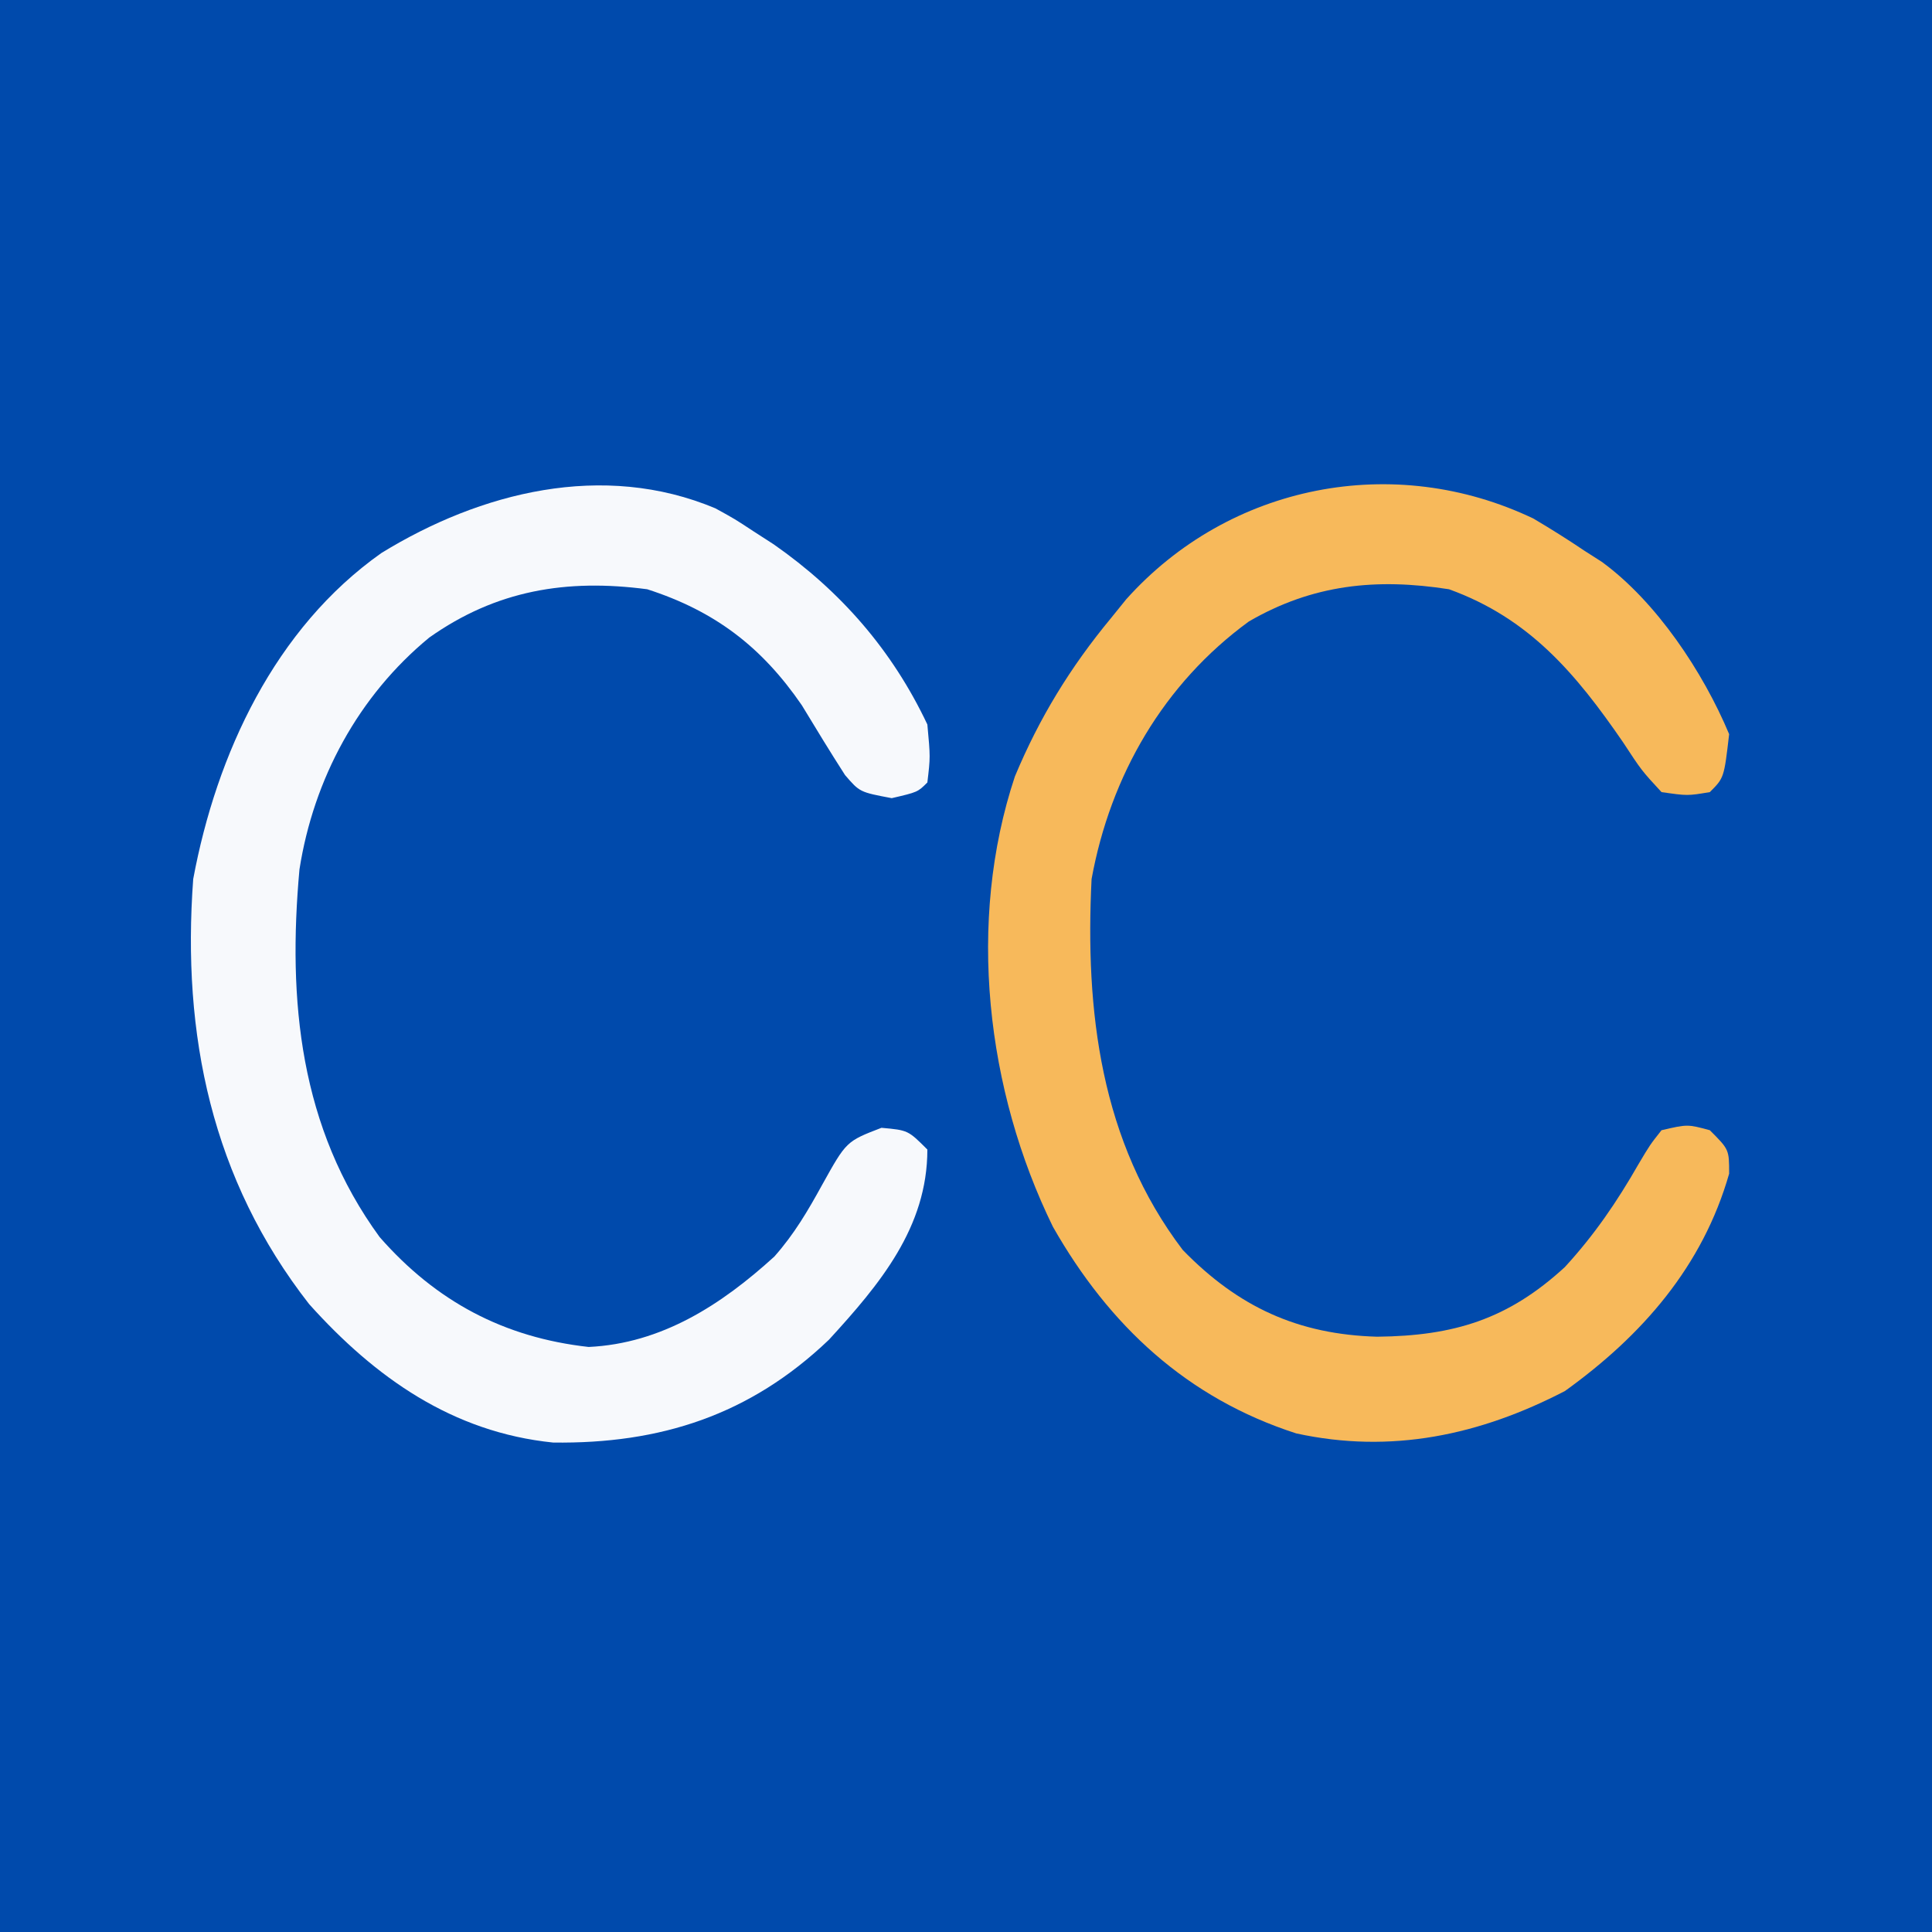
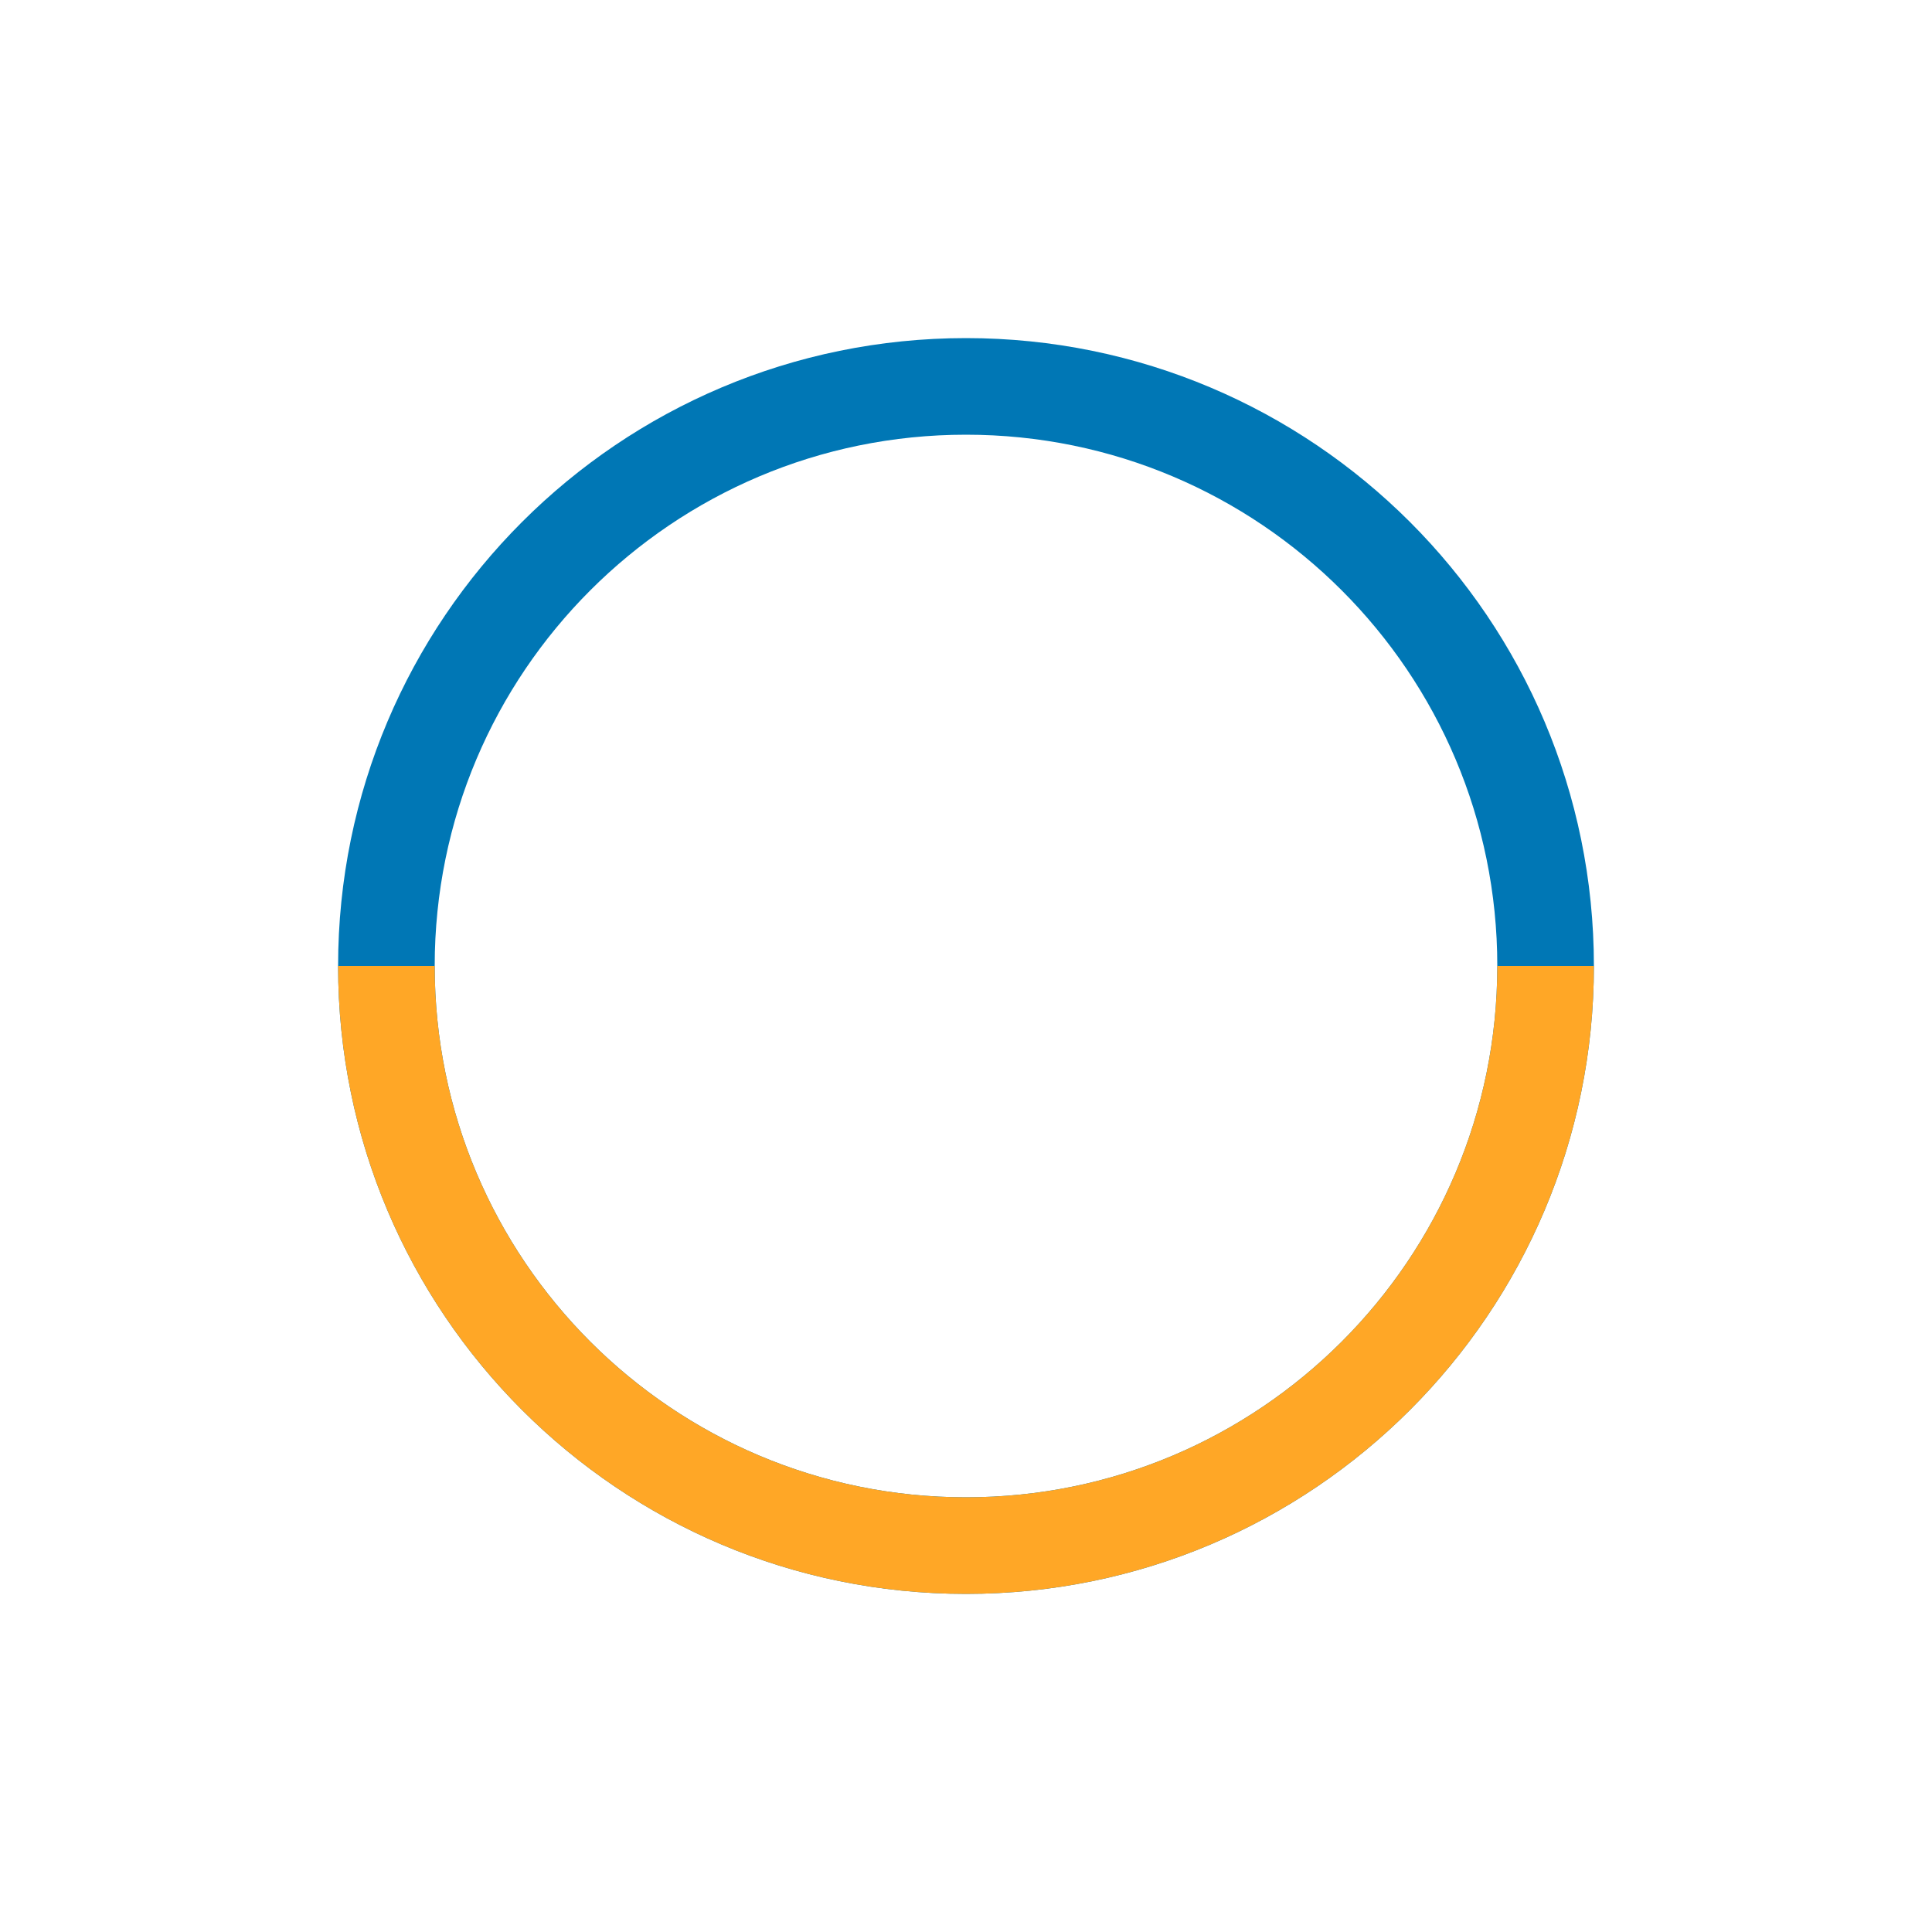
- <svg xmlns="http://www.w3.org/2000/svg" version="1.1" width="200" height="200">
-   <path d="M0 0 C66 0 132 0 200 0 C200 66 200 132 200 200 C134 200 68 200 0 200 C0 134 0 68 0 0 Z " fill="#004AAC" transform="translate(0,0)" />
-   <path d="M0 0 C2.023 1.113 2.023 1.113 3.938 2.375 C4.631 2.822 5.325 3.27 6.039 3.73 C12.99 8.586 18.313 14.707 21.938 22.375 C22.25 25.75 22.25 25.75 21.938 28.375 C20.938 29.375 20.938 29.375 18.25 30 C14.938 29.375 14.938 29.375 13.418 27.613 C11.881 25.225 10.409 22.804 8.938 20.375 C4.799 14.346 -0.048 10.633 -7.062 8.375 C-15.419 7.273 -22.692 8.472 -29.625 13.375 C-36.958 19.408 -41.597 28.011 -43.062 37.375 C-44.294 50.956 -43.039 64.102 -34.758 75.441 C-28.915 82.106 -21.887 85.839 -13.125 86.812 C-5.558 86.457 0.634 82.429 6.098 77.453 C8.163 75.12 9.562 72.728 11.062 70 C13.553 65.523 13.553 65.523 17.188 64.125 C19.938 64.375 19.938 64.375 21.938 66.375 C21.938 74.441 17.01 80.32 11.75 86.062 C3.57 93.878 -5.72 96.857 -16.809 96.707 C-27.208 95.646 -35.226 89.993 -42.062 82.375 C-52.142 69.471 -55.251 54.49 -54.062 38.375 C-51.651 25.434 -45.605 12.4 -34.57 4.617 C-24.331 -1.672 -11.647 -4.895 0 0 Z " fill="#F7F9FC" transform="translate(74.0625,52.625)" />
-   <path d="M0 0 C1.78 1.055 3.536 2.154 5.25 3.312 C5.849 3.695 6.449 4.078 7.066 4.473 C12.712 8.585 17.564 15.888 20.25 22.312 C19.724 26.839 19.724 26.839 18.25 28.312 C15.938 28.699 15.938 28.699 13.25 28.312 C11.188 26.082 11.188 26.082 9.25 23.125 C4.364 16.018 -0.448 10.308 -8.75 7.312 C-16.259 6.138 -22.857 6.806 -29.469 10.648 C-38.276 17.073 -43.791 26.576 -45.75 37.312 C-46.425 50.938 -44.847 64.485 -36.309 75.711 C-30.548 81.63 -24.365 84.454 -16.188 84.688 C-8.246 84.606 -2.642 82.892 3.242 77.48 C6.291 74.164 8.643 70.716 10.875 66.812 C12.059 64.82 12.059 64.82 13.25 63.312 C15.938 62.688 15.938 62.688 18.25 63.312 C20.25 65.312 20.25 65.312 20.25 67.812 C17.512 77.397 11.255 84.561 3.25 90.312 C-5.567 94.885 -14.737 96.842 -24.562 94.699 C-35.87 91.053 -43.931 83.538 -49.75 73.312 C-56.663 59.205 -58.694 41.723 -53.688 26.688 C-51.153 20.611 -47.942 15.377 -43.75 10.312 C-42.967 9.344 -42.967 9.344 -42.168 8.355 C-31.482 -3.579 -14.416 -6.903 0 0 Z " fill="#F7B95B" transform="translate(158.75,53.6875)" />
+ <svg xmlns="http://www.w3.org/2000/svg" width="40" height="40" viewBox="0 0 40 40" fill="none">
+   <style>
+     .c-blue { stroke: #0077B5; }
+     .c-orange { stroke: #FFA726; }
+   </style>
+   <circle cx="20" cy="20" r="12" class="c-blue" stroke-width="2" fill="none" />
+   <path d="M32 20a12 12 0 1 1 -24 0" class="c-orange" stroke-width="2" fill="none" />
</svg>
